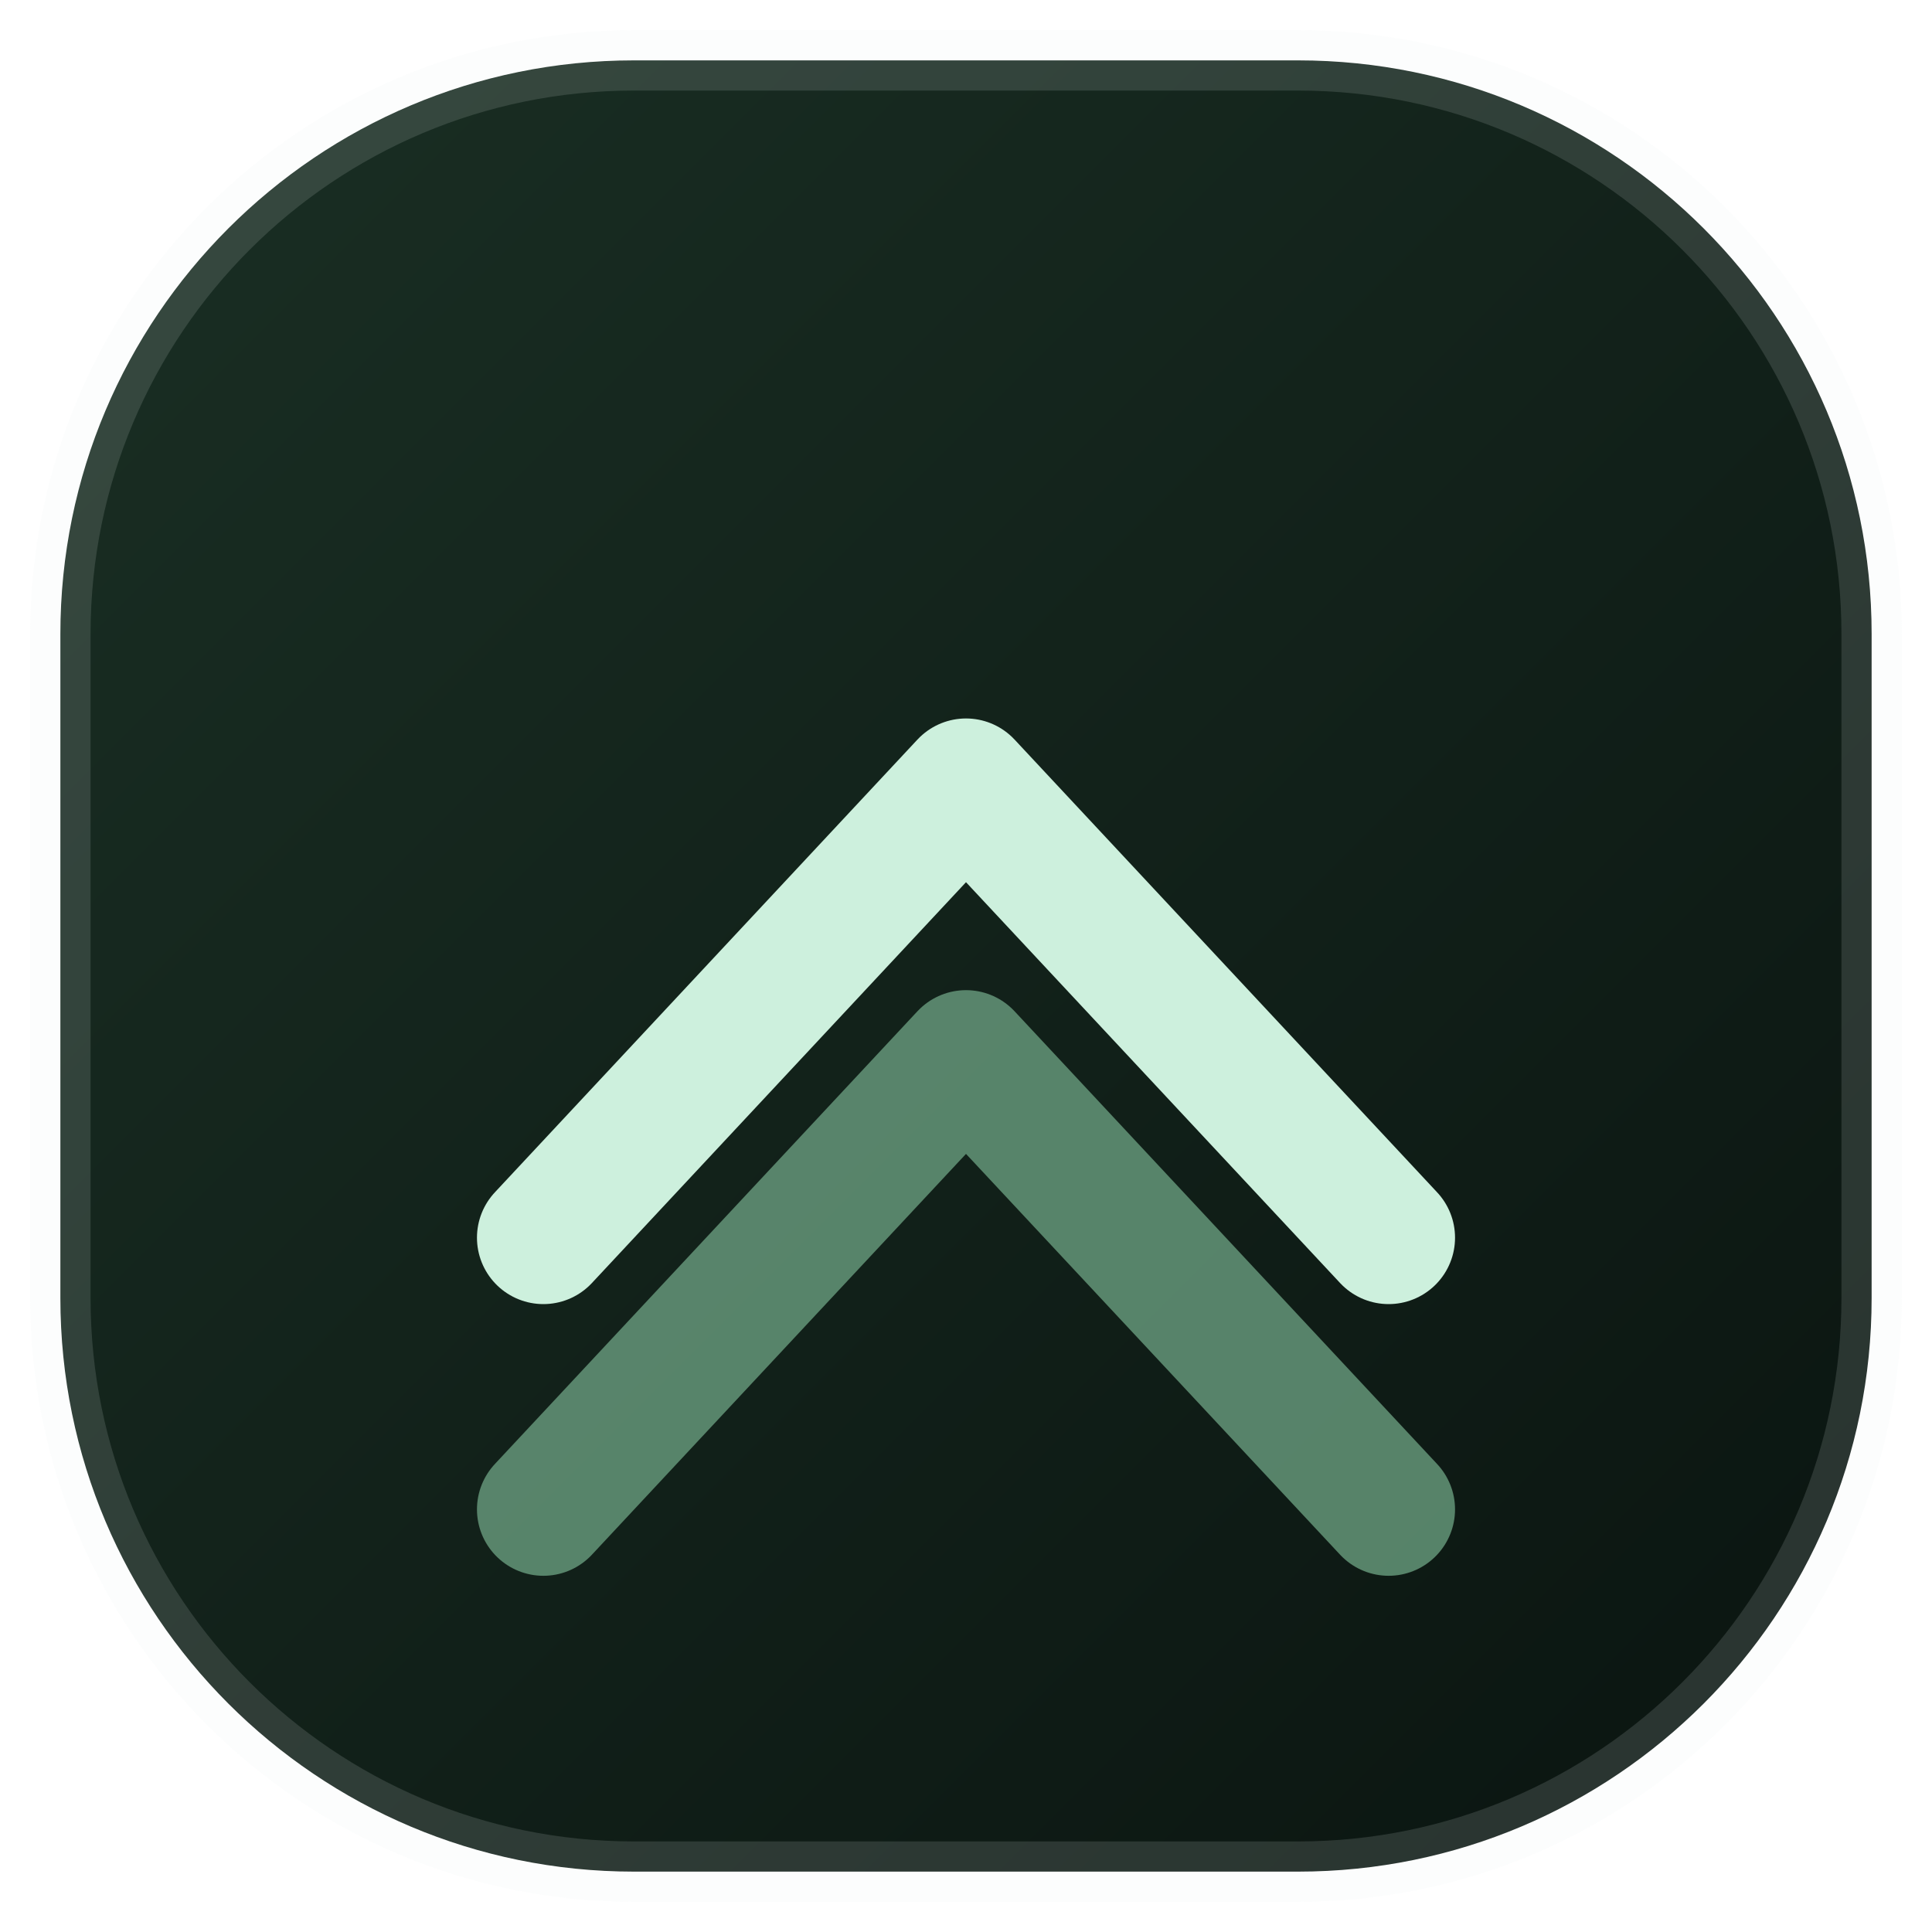
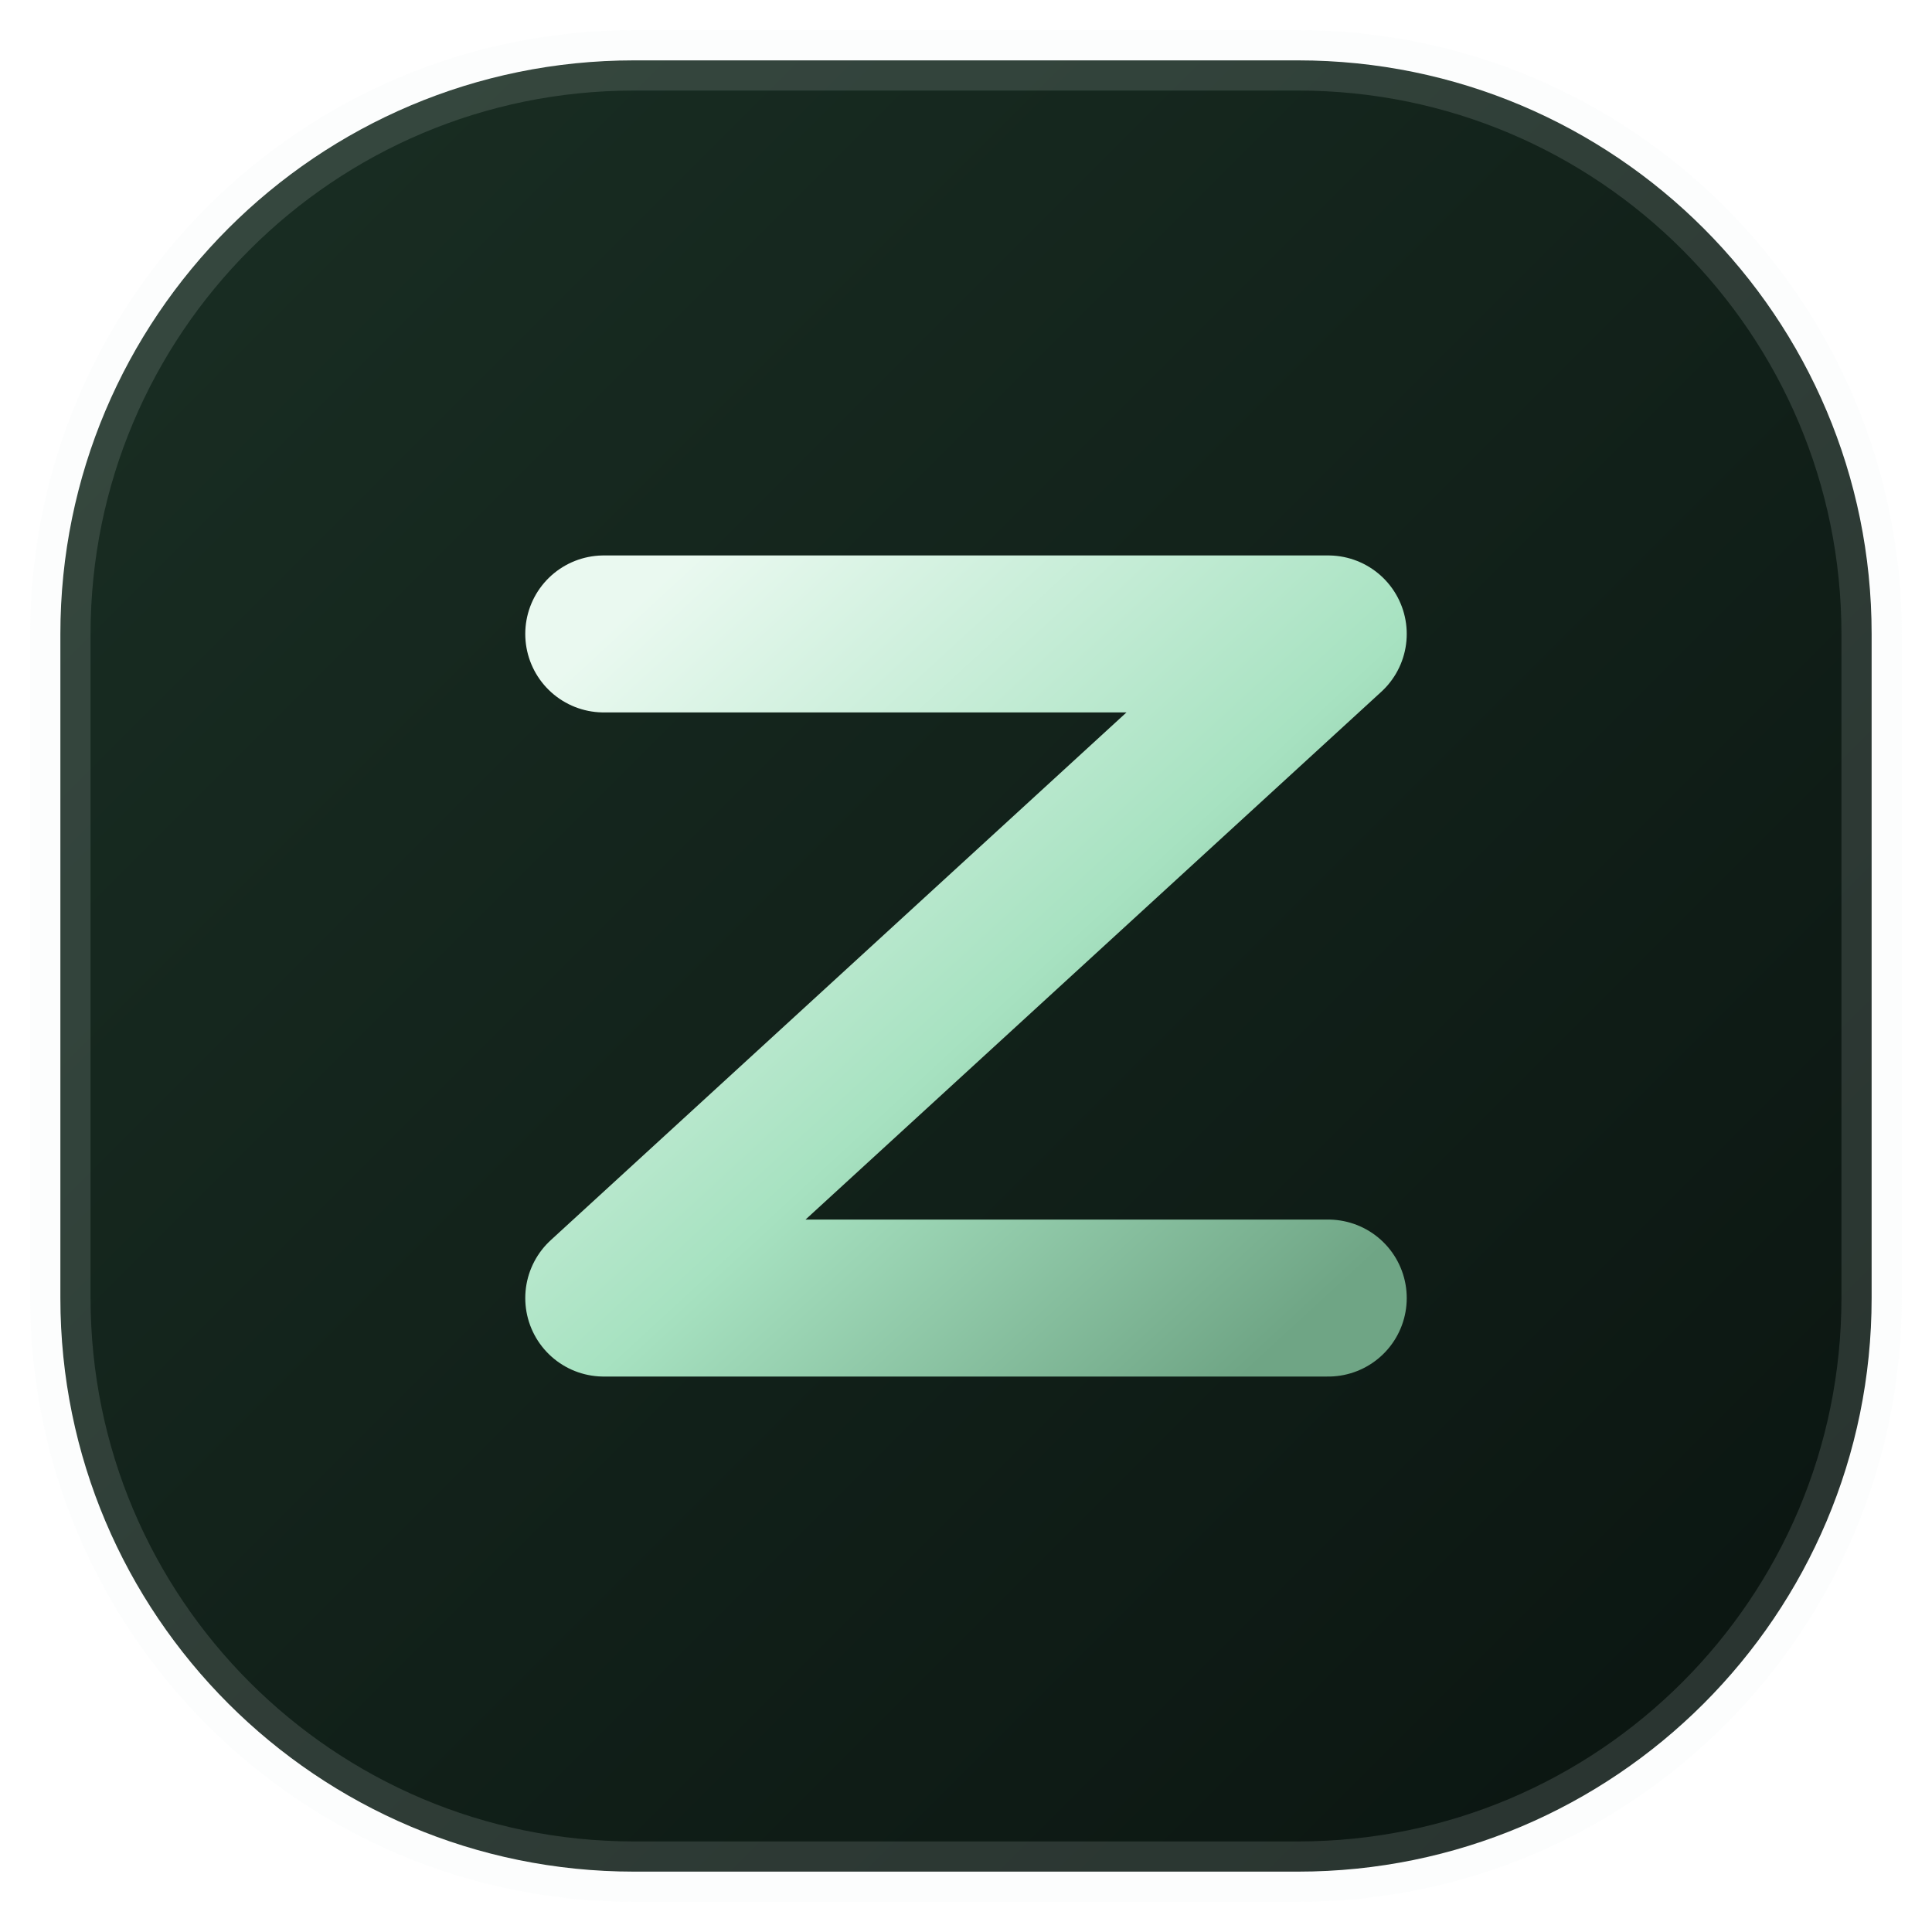
<svg xmlns="http://www.w3.org/2000/svg" viewBox="0 0 32 32" width="32" height="32">
  <defs>
    <linearGradient id="g" x1="0" y1="0" x2="1" y2="1">
      <stop offset="0%" stop-color="#1a2f24" />
      <stop offset="100%" stop-color="#0a1410" />
    </linearGradient>
+     <linearGradient id="z" x1="0" y1="0" x2="1" y2="1">
+       <stop offset="0%" stop-color="#eaf9f0" />
+       <stop offset="55%" stop-color="#a7e2c1" />
+       <stop offset="100%" stop-color="#6fa585" />
+     </linearGradient>
  </defs>
  <rect x="1" y="1" width="30" height="30" rx="9.5" fill="url(#g)" />
  <rect x="1" y="1" width="30" height="30" rx="9.5" fill="none" stroke="#e9f1ec" stroke-opacity="0.14" />
-   <path d="M9 20.5 16 13l7 7.5" fill="none" stroke="#cdf0dd" stroke-width="2.2" stroke-linecap="round" stroke-linejoin="round" />
-   <path d="M9 25 16 17.5 23 25" fill="none" stroke="#6fa585" stroke-width="2.2" stroke-linecap="round" stroke-linejoin="round" opacity="0.75" />
+   <path d="M10 10.5 H22 L10 21.5 H22" stroke="url(#z)" stroke-width="2.6" stroke-linecap="round" stroke-linejoin="round" fill="none" />
</svg>
